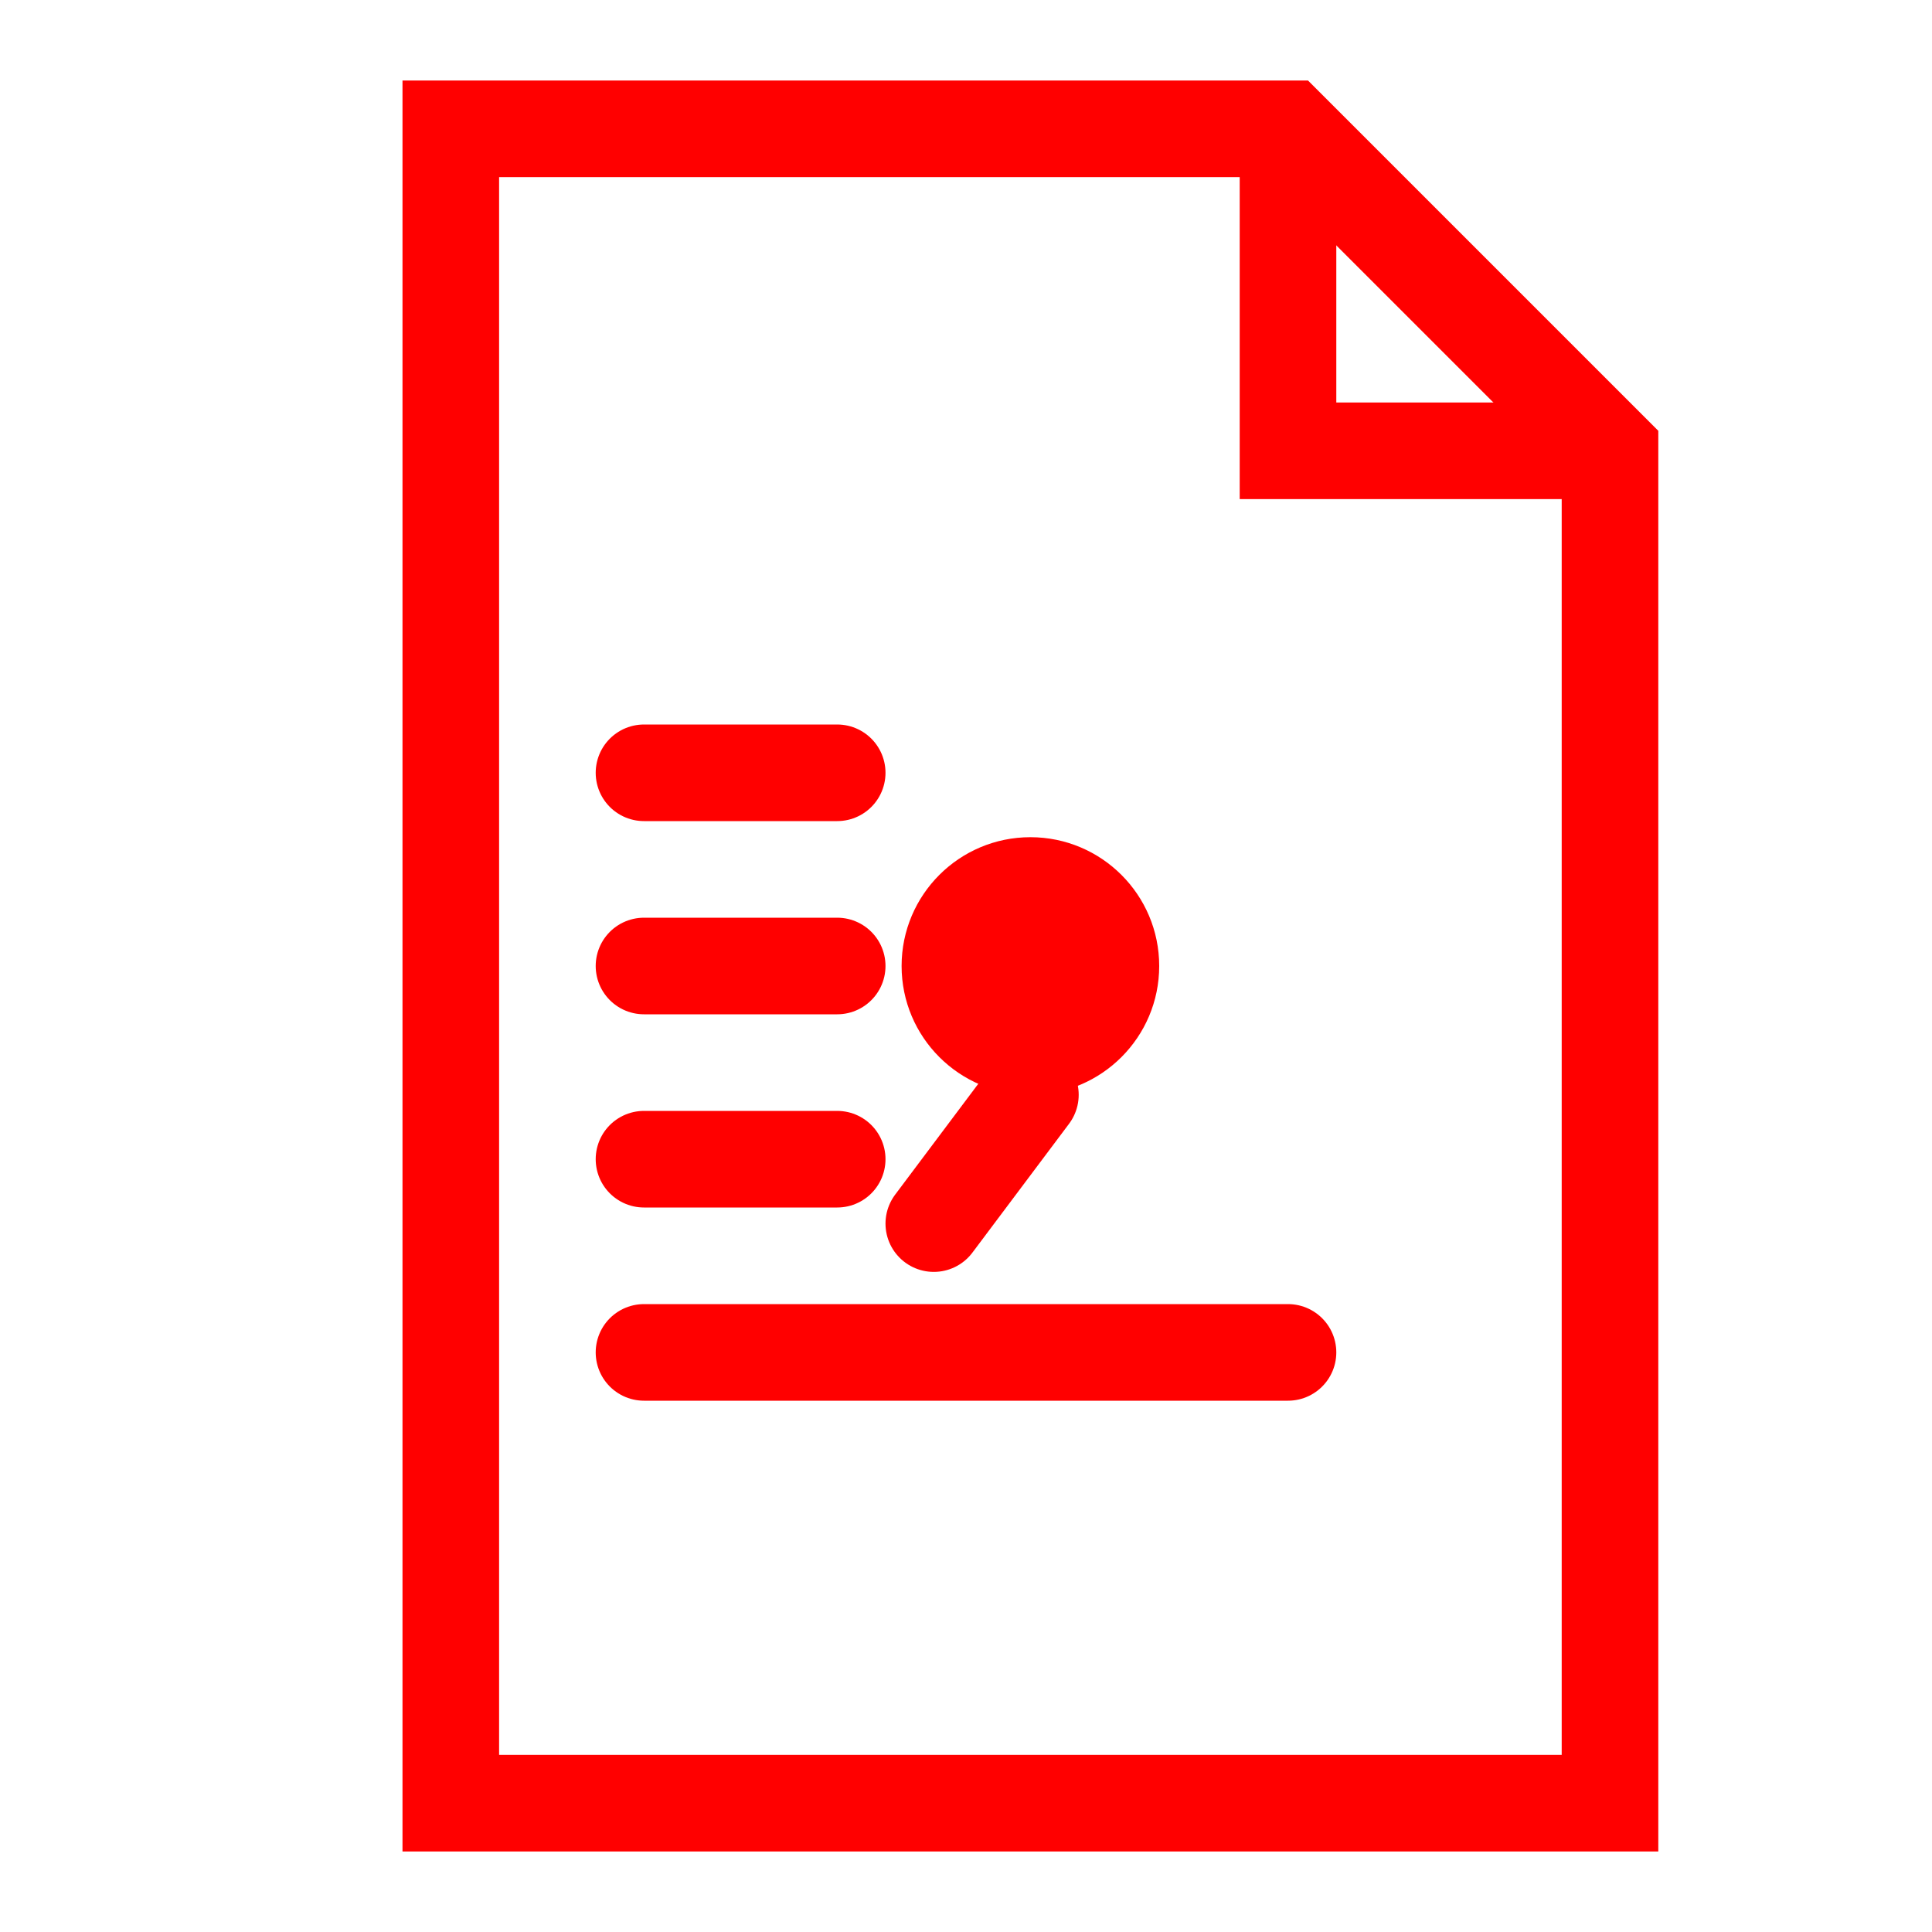
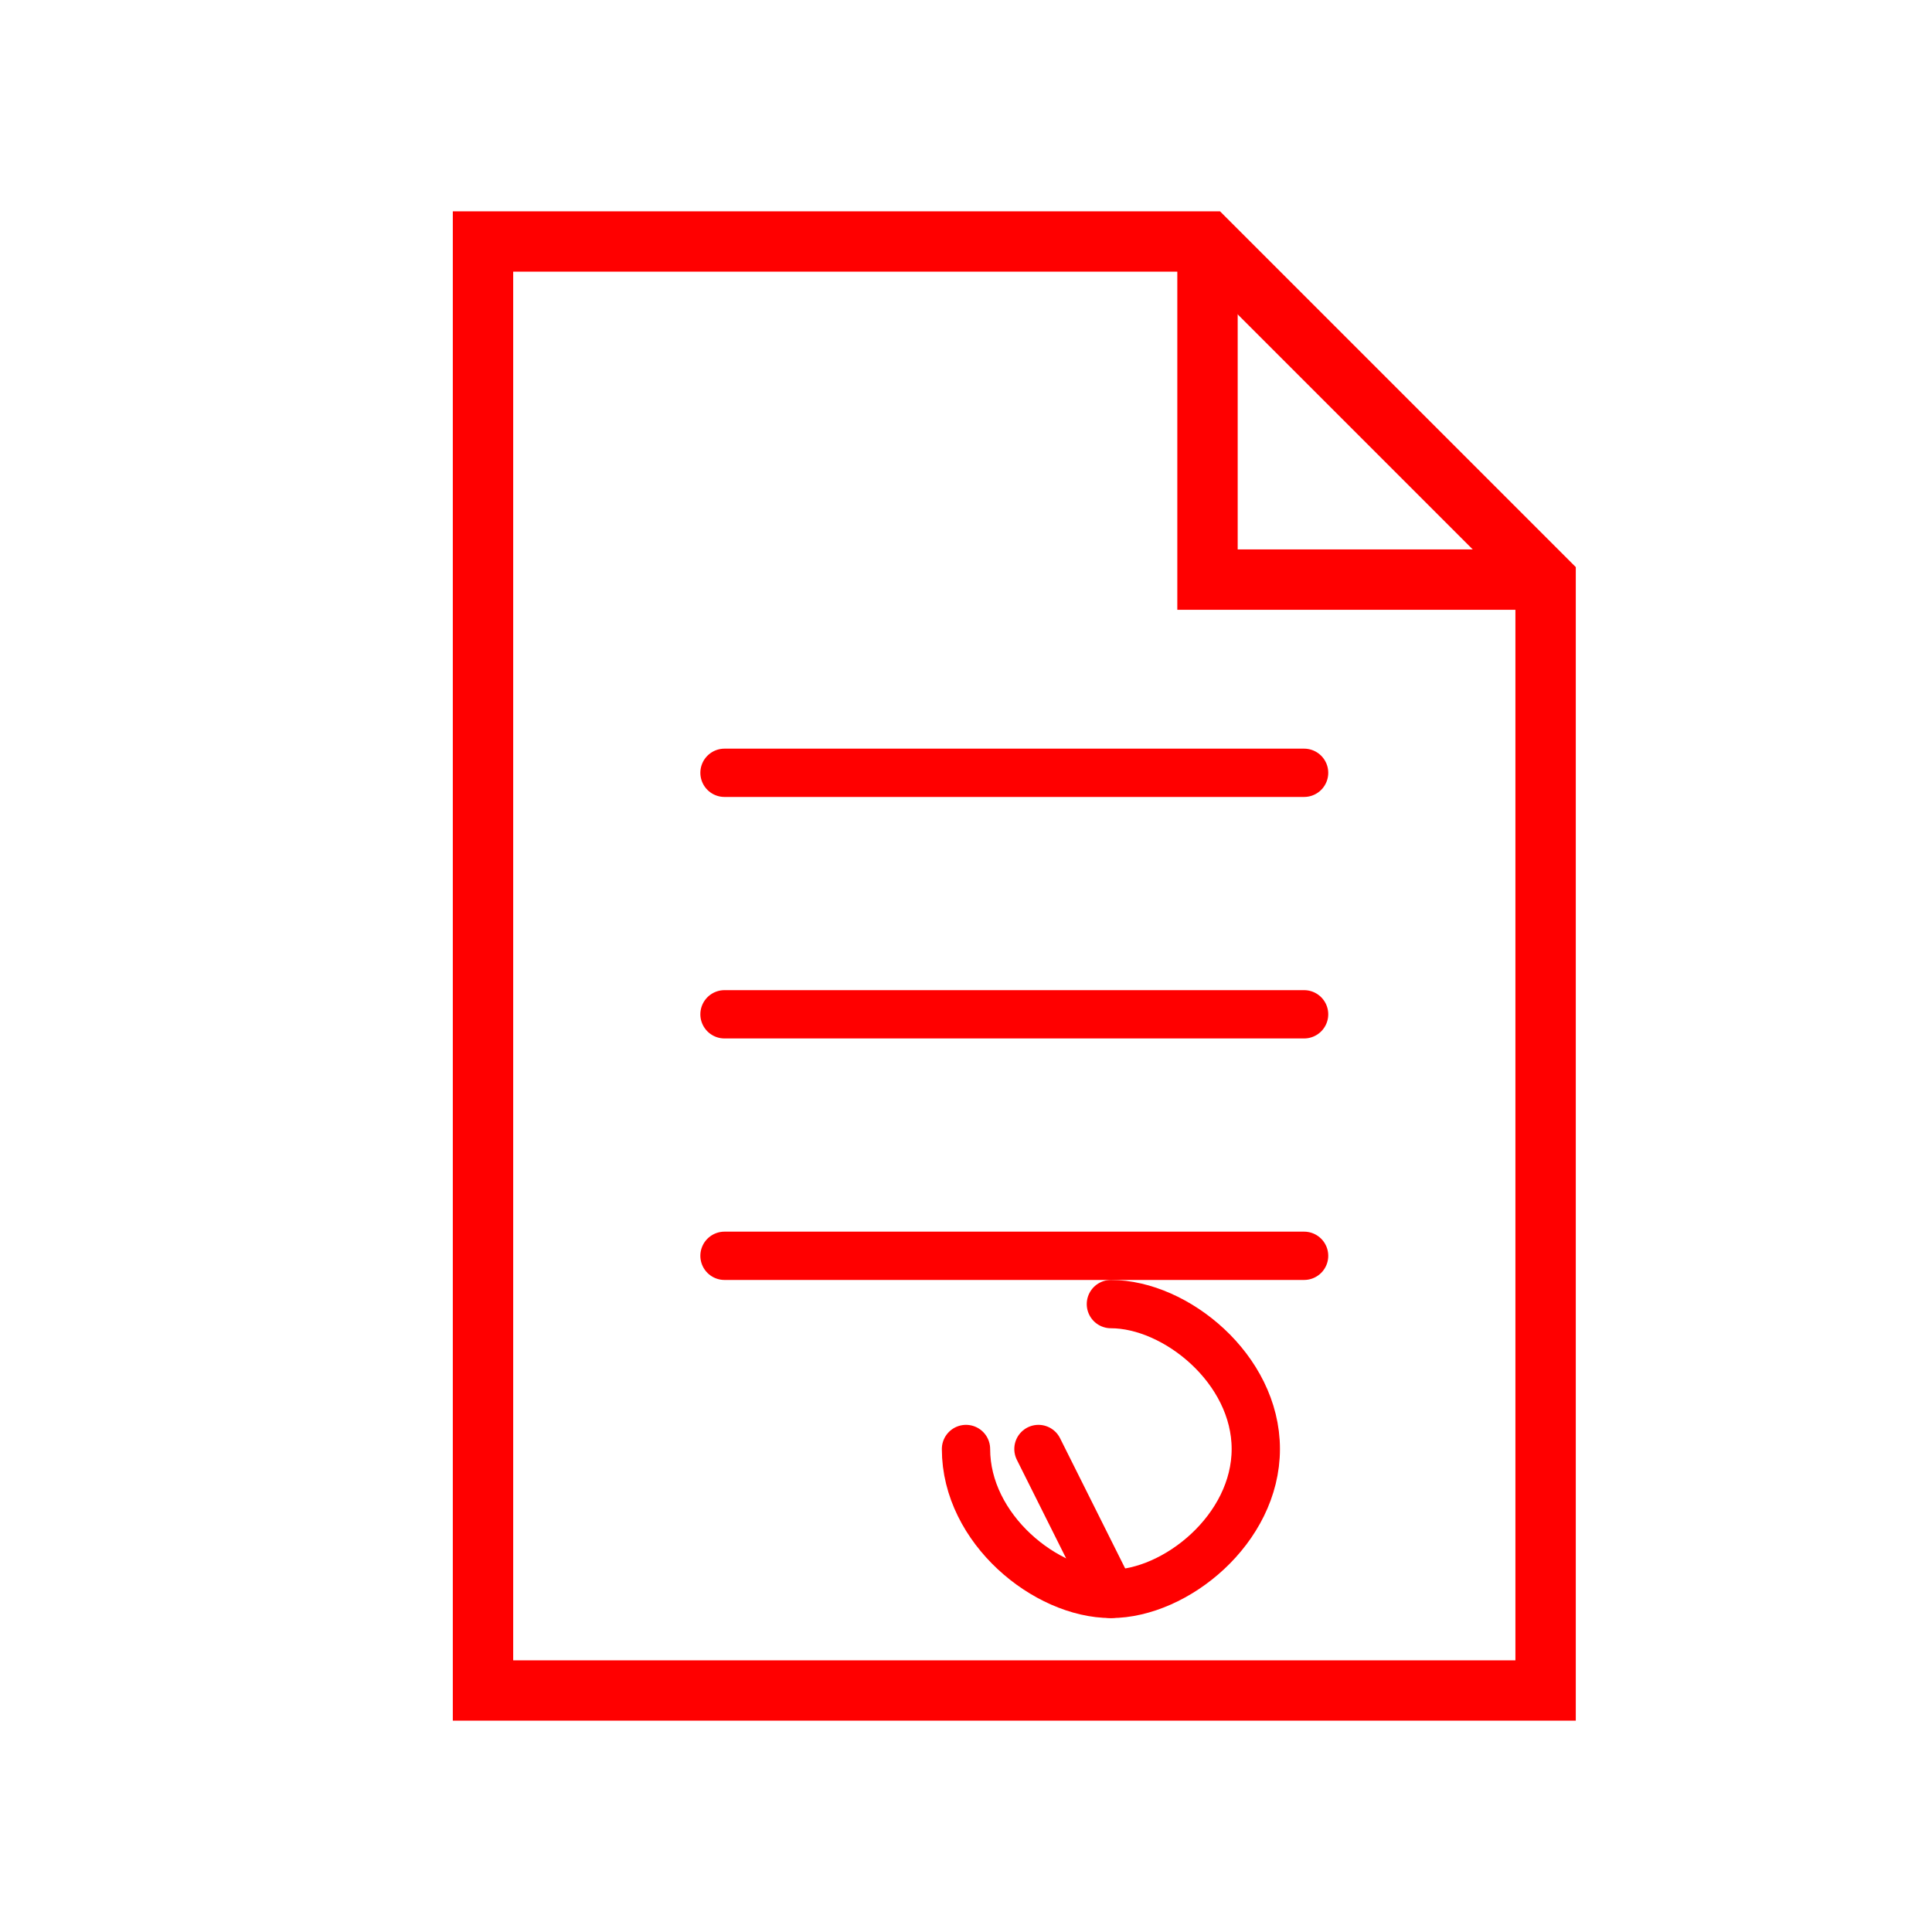
- <svg xmlns="http://www.w3.org/2000/svg" width="60px" height="60px" viewBox="0 0 60 60" version="1.1">
+ <svg xmlns="http://www.w3.org/2000/svg" width="80px" height="80px" viewBox="0 0 80 80" version="1.1">
  <g stroke="none" stroke-width="1" fill="none" fill-rule="evenodd">
-     <path d="M14,4 L40,4 L50,14 L50,56 L14,56 L14,4 Z" stroke="#FF0000" stroke-width="3" fill="none" />
-     <path d="M40,4 L40,14 L50,14" stroke="#FF0000" stroke-width="3" fill="none" />
-     <path d="M36,30 C36,32.209 34.209,34 32,34 C29.791,34 28,32.209 28,30 C28,27.791 29.791,26 32,26 C34.209,26 36,27.791 36,30 Z" fill="#FF0000" />
-     <path d="M32,34 L29,38" stroke="#FF0000" stroke-width="3" stroke-linecap="round" />
-     <path d="M20,24 L26,24" stroke="#FF0000" stroke-width="3" stroke-linecap="round" />
-     <path d="M20,30 L26,30" stroke="#FF0000" stroke-width="3" stroke-linecap="round" />
-     <path d="M20,36 L26,36" stroke="#FF0000" stroke-width="3" stroke-linecap="round" />
-     <path d="M20,42 L40,42" stroke="#FF0000" stroke-width="3" stroke-linecap="round" />
+     <path d="M20,10 L50,10 L64,24 L64,70 L20,70 L20,10 Z" stroke="#FF0000" stroke-width="2.5" fill="none" />
+     <path d="M50,10 L50,24 L64,24" stroke="#FF0000" stroke-width="2.5" fill="none" />
+     <path d="M30,32 L54,32" stroke="#FF0000" stroke-width="2" stroke-linecap="round" />
+     <path d="M30,42 L54,42" stroke="#FF0000" stroke-width="2" stroke-linecap="round" />
+     <path d="M30,52 L54,52" stroke="#FF0000" stroke-width="2" stroke-linecap="round" />
+     <path d="M40,60 C40,63.314 43.314,66 46,66 C48.686,66 52,63.314 52,60 C52,56.686 48.686,54 46,54" stroke="#FF0000" stroke-width="2" stroke-linecap="round" />
+     <path d="M46,66 L43,60" stroke="#FF0000" stroke-width="2" stroke-linecap="round" />
  </g>
</svg>
